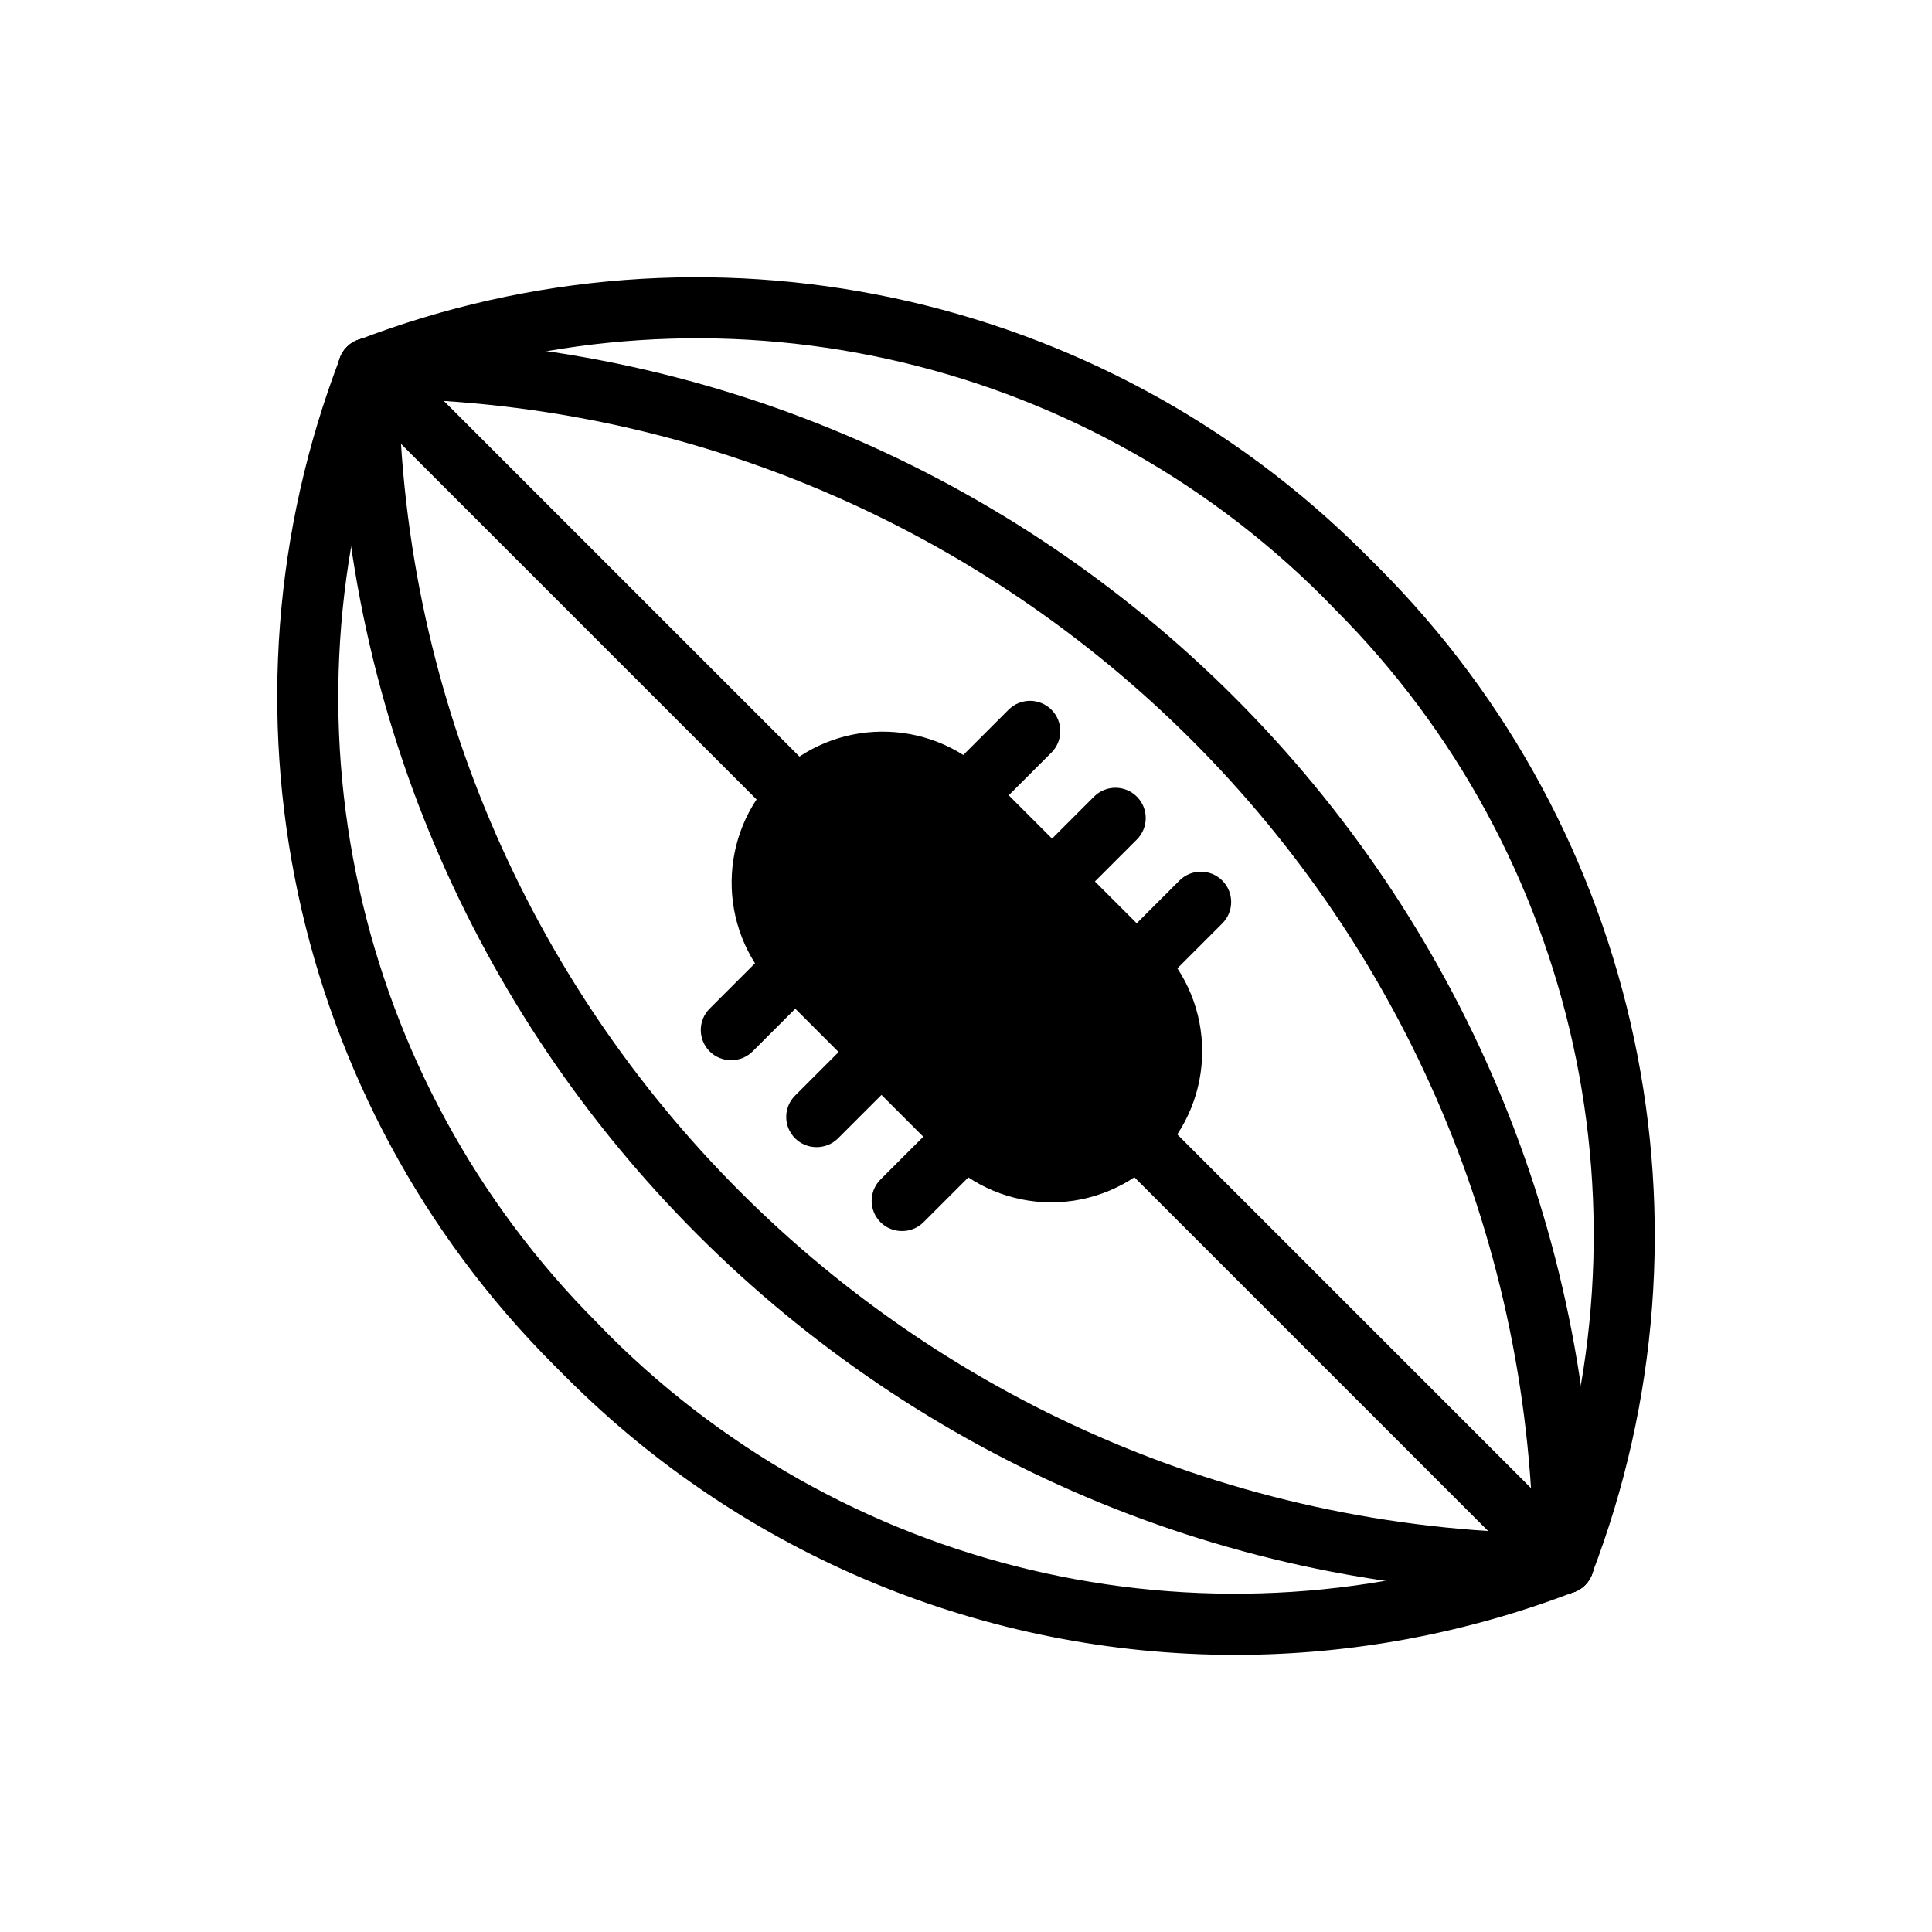
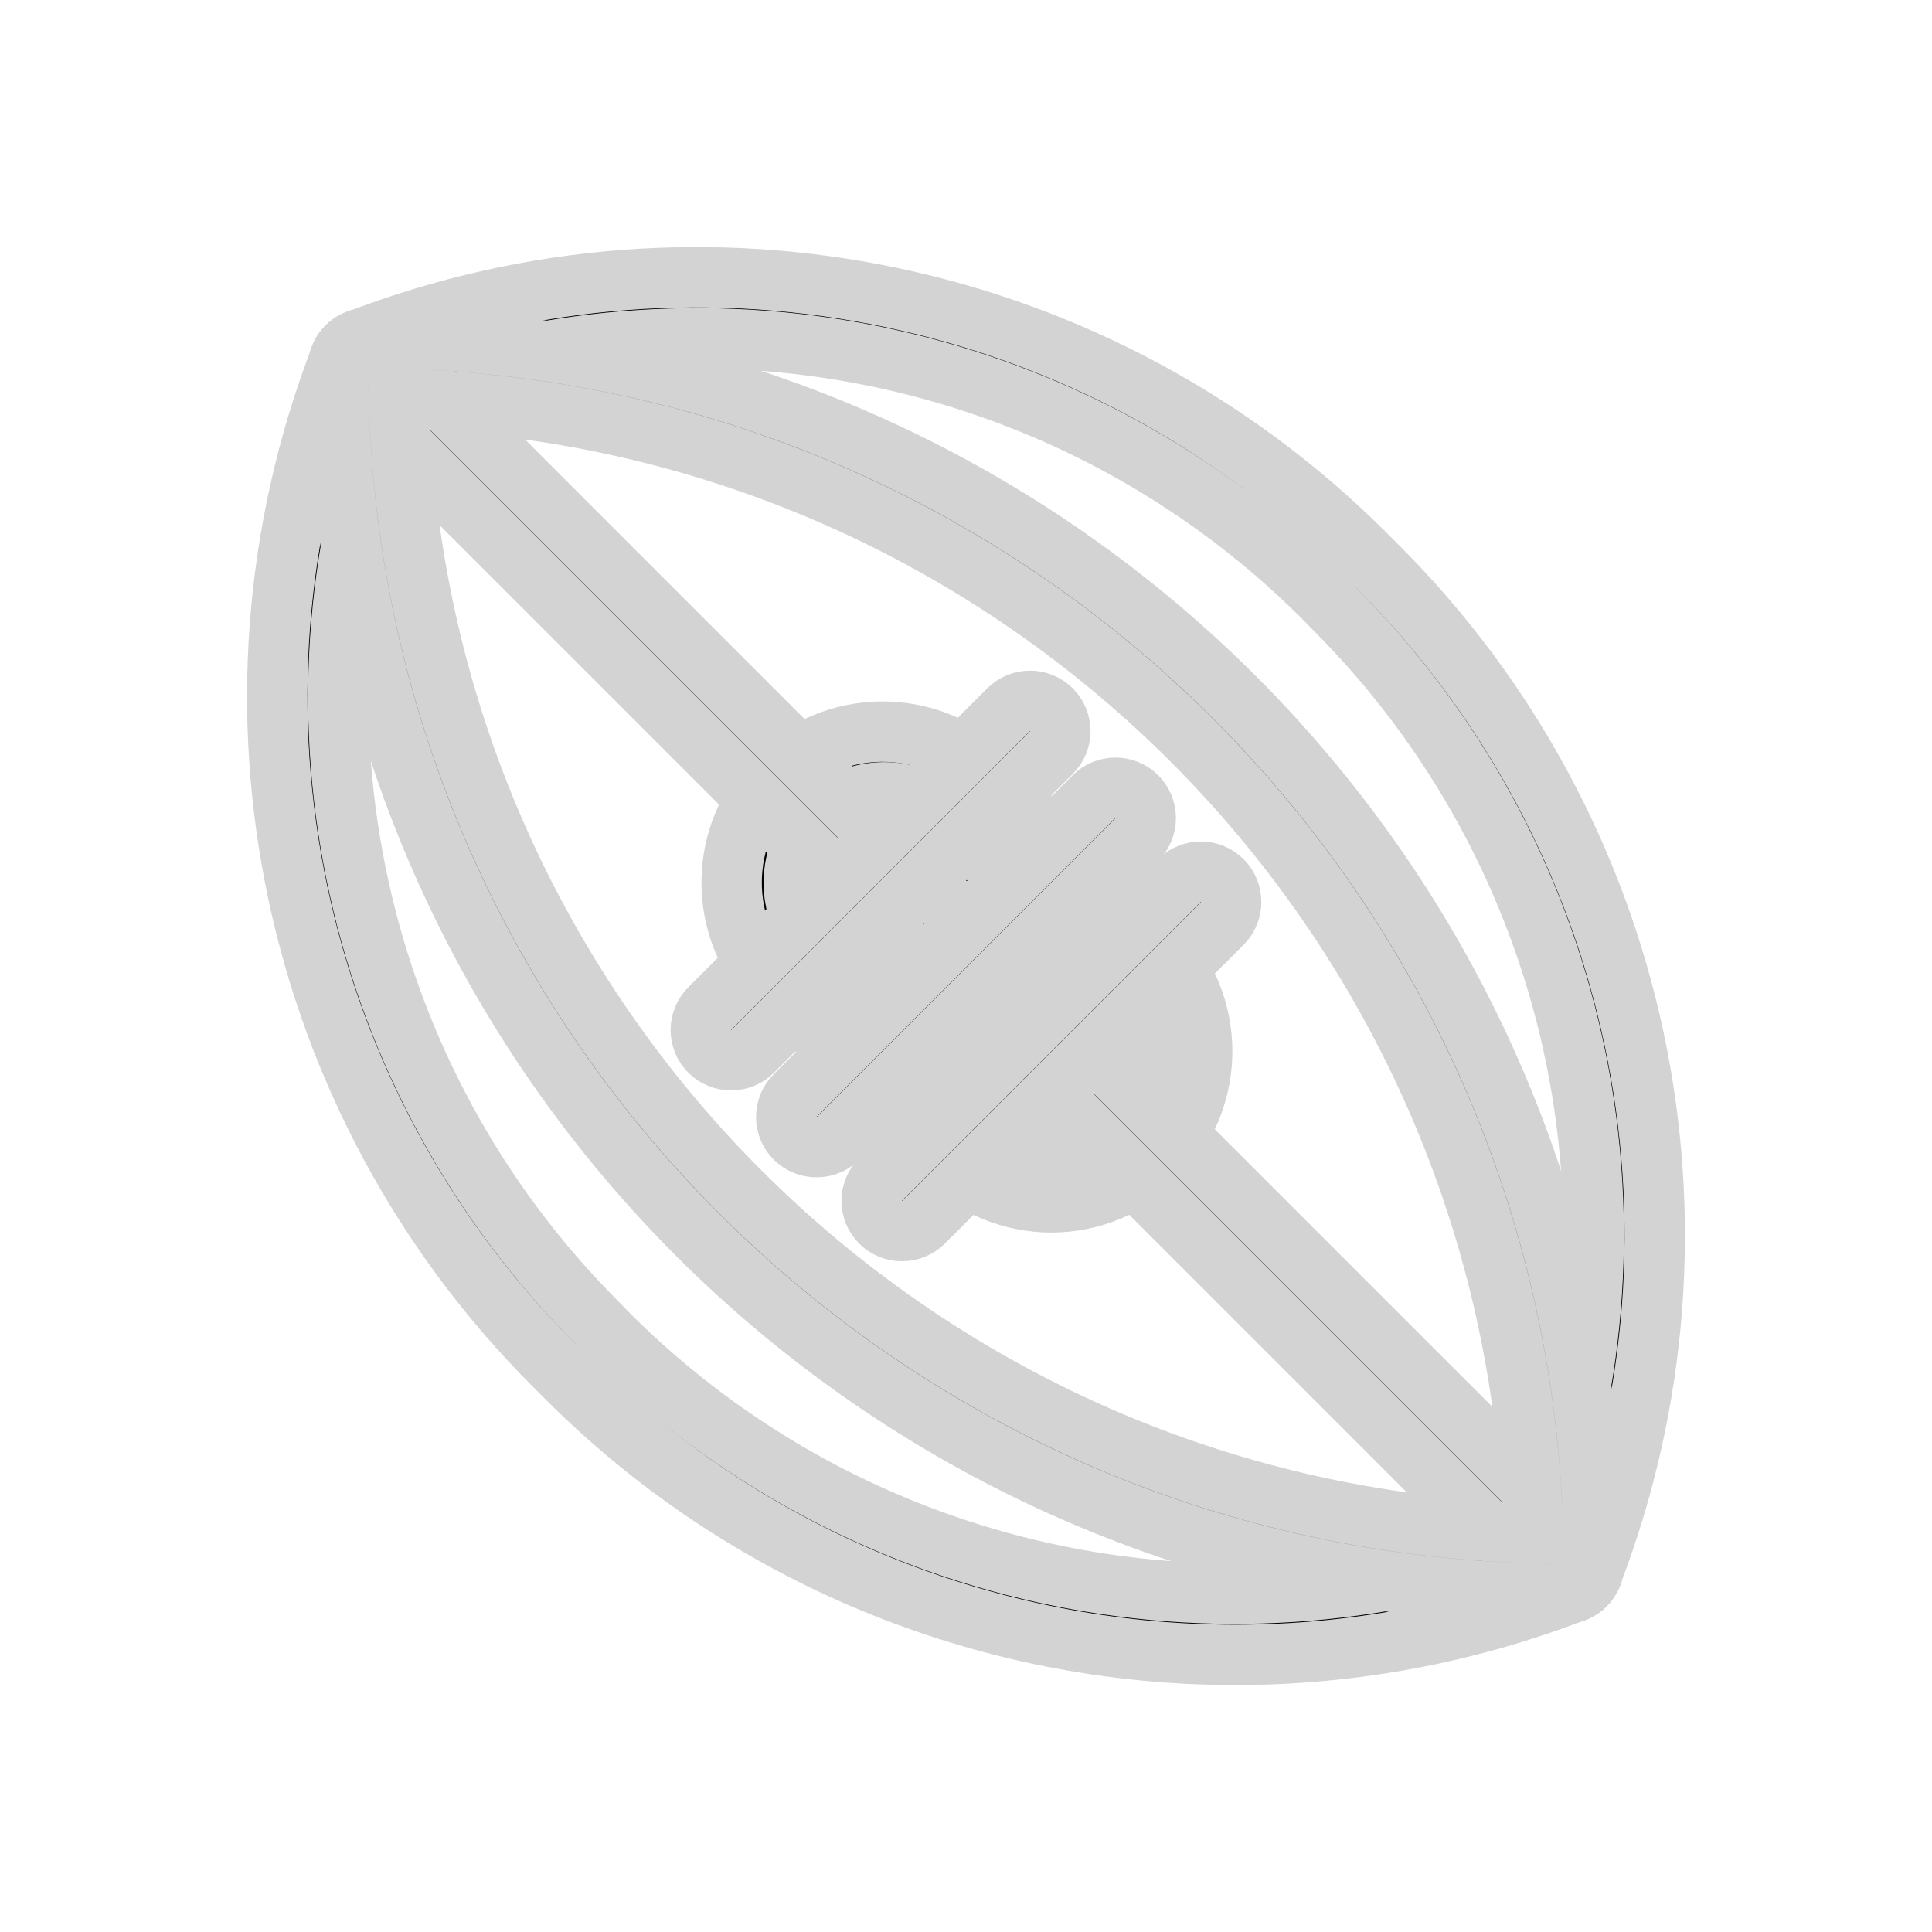
- <svg xmlns="http://www.w3.org/2000/svg" id="Layer_1" data-name="Layer 1" viewBox="0 0 64 64">
+ <svg xmlns="http://www.w3.org/2000/svg" id="Layer_1" data-name="Layer 1" viewBox="0 0 64 64" stroke="#D3D3D3" stroke-width="2">
  <path d="M34.83,39.83a5,5,0,0,1-3.54-1.47h0l-5.65-5.65a5,5,0,0,1,7.07-7.07l5.65,5.65a5,5,0,0,1,0,7.07A5,5,0,0,1,34.83,39.83Z" />
  <path d="M32.71,37A3,3,0,0,0,37,32.71l-5.66-5.66a3,3,0,0,0-4.24,4.24Z" />
  <path d="M40.94,54.82a31.32,31.32,0,0,1-22.16-9.17l-.43-.43a31.33,31.33,0,0,1-7.08-33.38,1,1,0,0,1,.57-.57,31.33,31.33,0,0,1,33.38,7.08l.43.43a31.33,31.33,0,0,1,7.08,33.38,1,1,0,0,1-.57.57A31.31,31.31,0,0,1,40.94,54.82ZM13,13a29.33,29.33,0,0,0,6.79,30.83l.42.43A29.35,29.35,0,0,0,51,51a29.33,29.33,0,0,0-6.79-30.83l-.42-.43A29.35,29.35,0,0,0,13,13ZM51.8,51.8h0Z" />
  <path d="M51.8,52.8a1,1,0,0,1-.71-.29l-39.6-39.6a1,1,0,1,1,1.42-1.42l39.6,39.6a1,1,0,0,1,0,1.42A1,1,0,0,1,51.8,52.8Z" />
  <path d="M27.05,38a1,1,0,0,1-.71-.29,1,1,0,0,1,0-1.42l9.9-9.9a1,1,0,1,1,1.42,1.42l-9.9,9.9A1,1,0,0,1,27.05,38Z" />
  <path d="M24.22,35.12a1,1,0,0,1-.71-.29,1,1,0,0,1,0-1.42l9.9-9.9a1,1,0,1,1,1.42,1.42l-9.9,9.9A1,1,0,0,1,24.22,35.12Z" />
  <path d="M29.88,40.78a1,1,0,0,1-.71-.29,1,1,0,0,1,0-1.42l9.9-9.9a1,1,0,0,1,1.42,1.42l-9.9,9.9A1,1,0,0,1,29.88,40.78Z" />
  <path d="M51.8,52.8a1,1,0,0,1-1-1A38.65,38.65,0,0,0,12.2,13.2a1,1,0,0,1,0-2A40.64,40.64,0,0,1,52.8,51.8,1,1,0,0,1,51.8,52.8Z" />
  <path d="M51.8,52.8A40.64,40.64,0,0,1,11.2,12.2a1,1,0,0,1,2,0A38.65,38.65,0,0,0,51.8,50.8a1,1,0,0,1,0,2Z" />
</svg>
